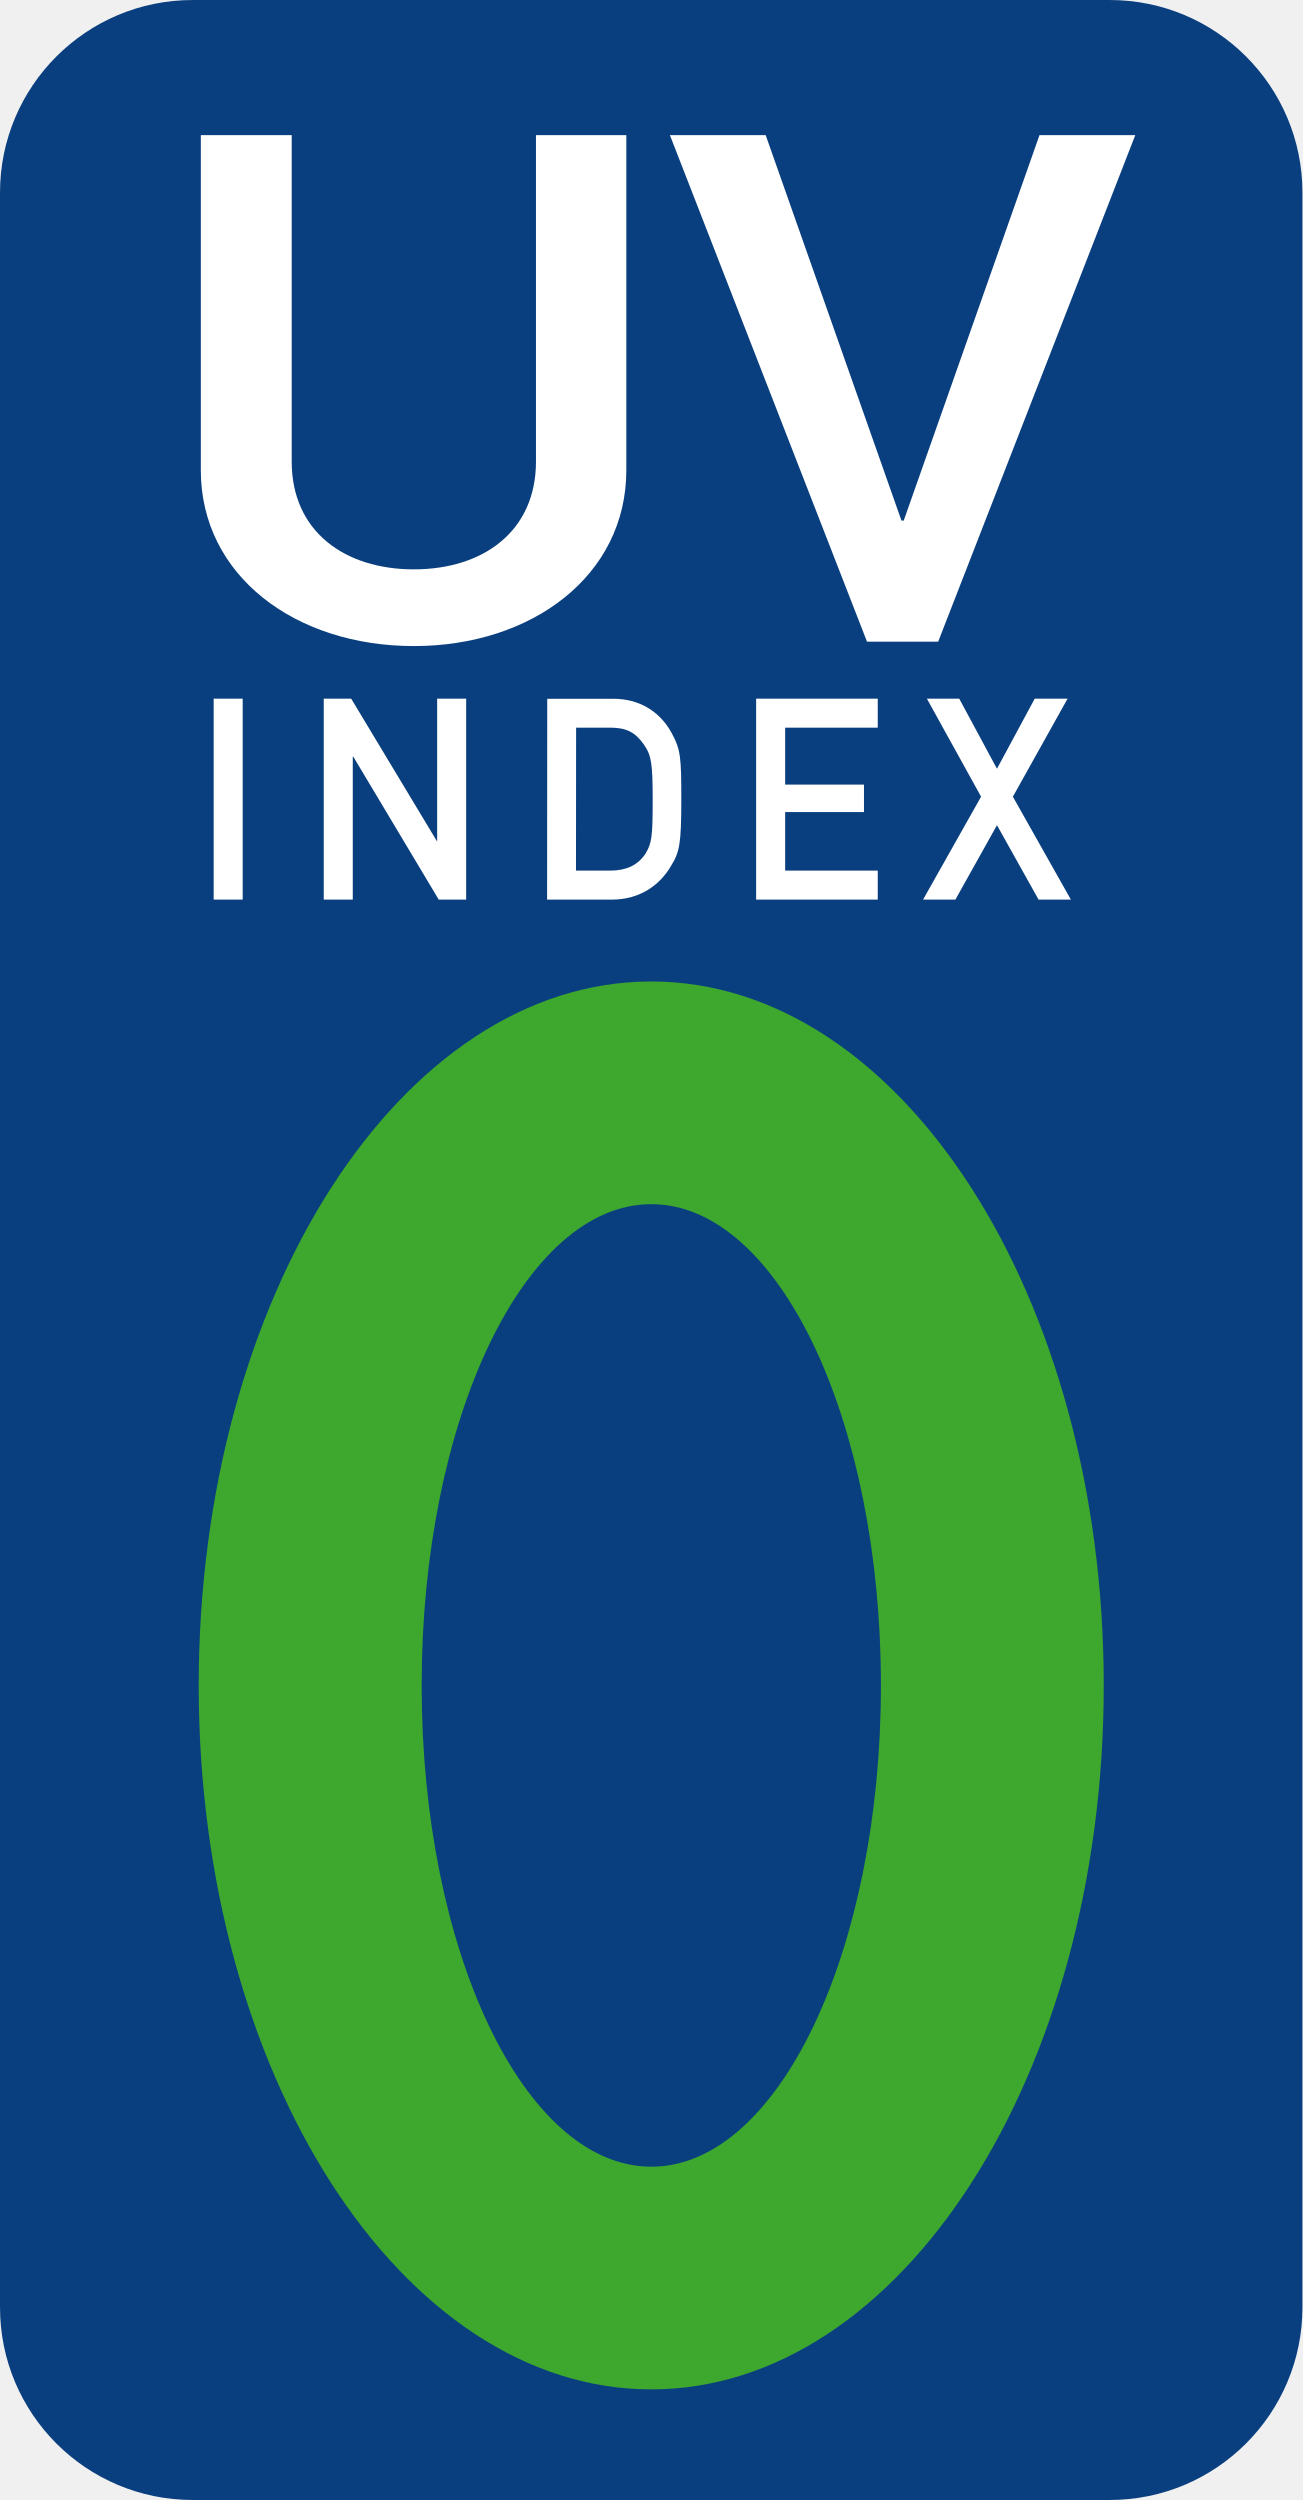
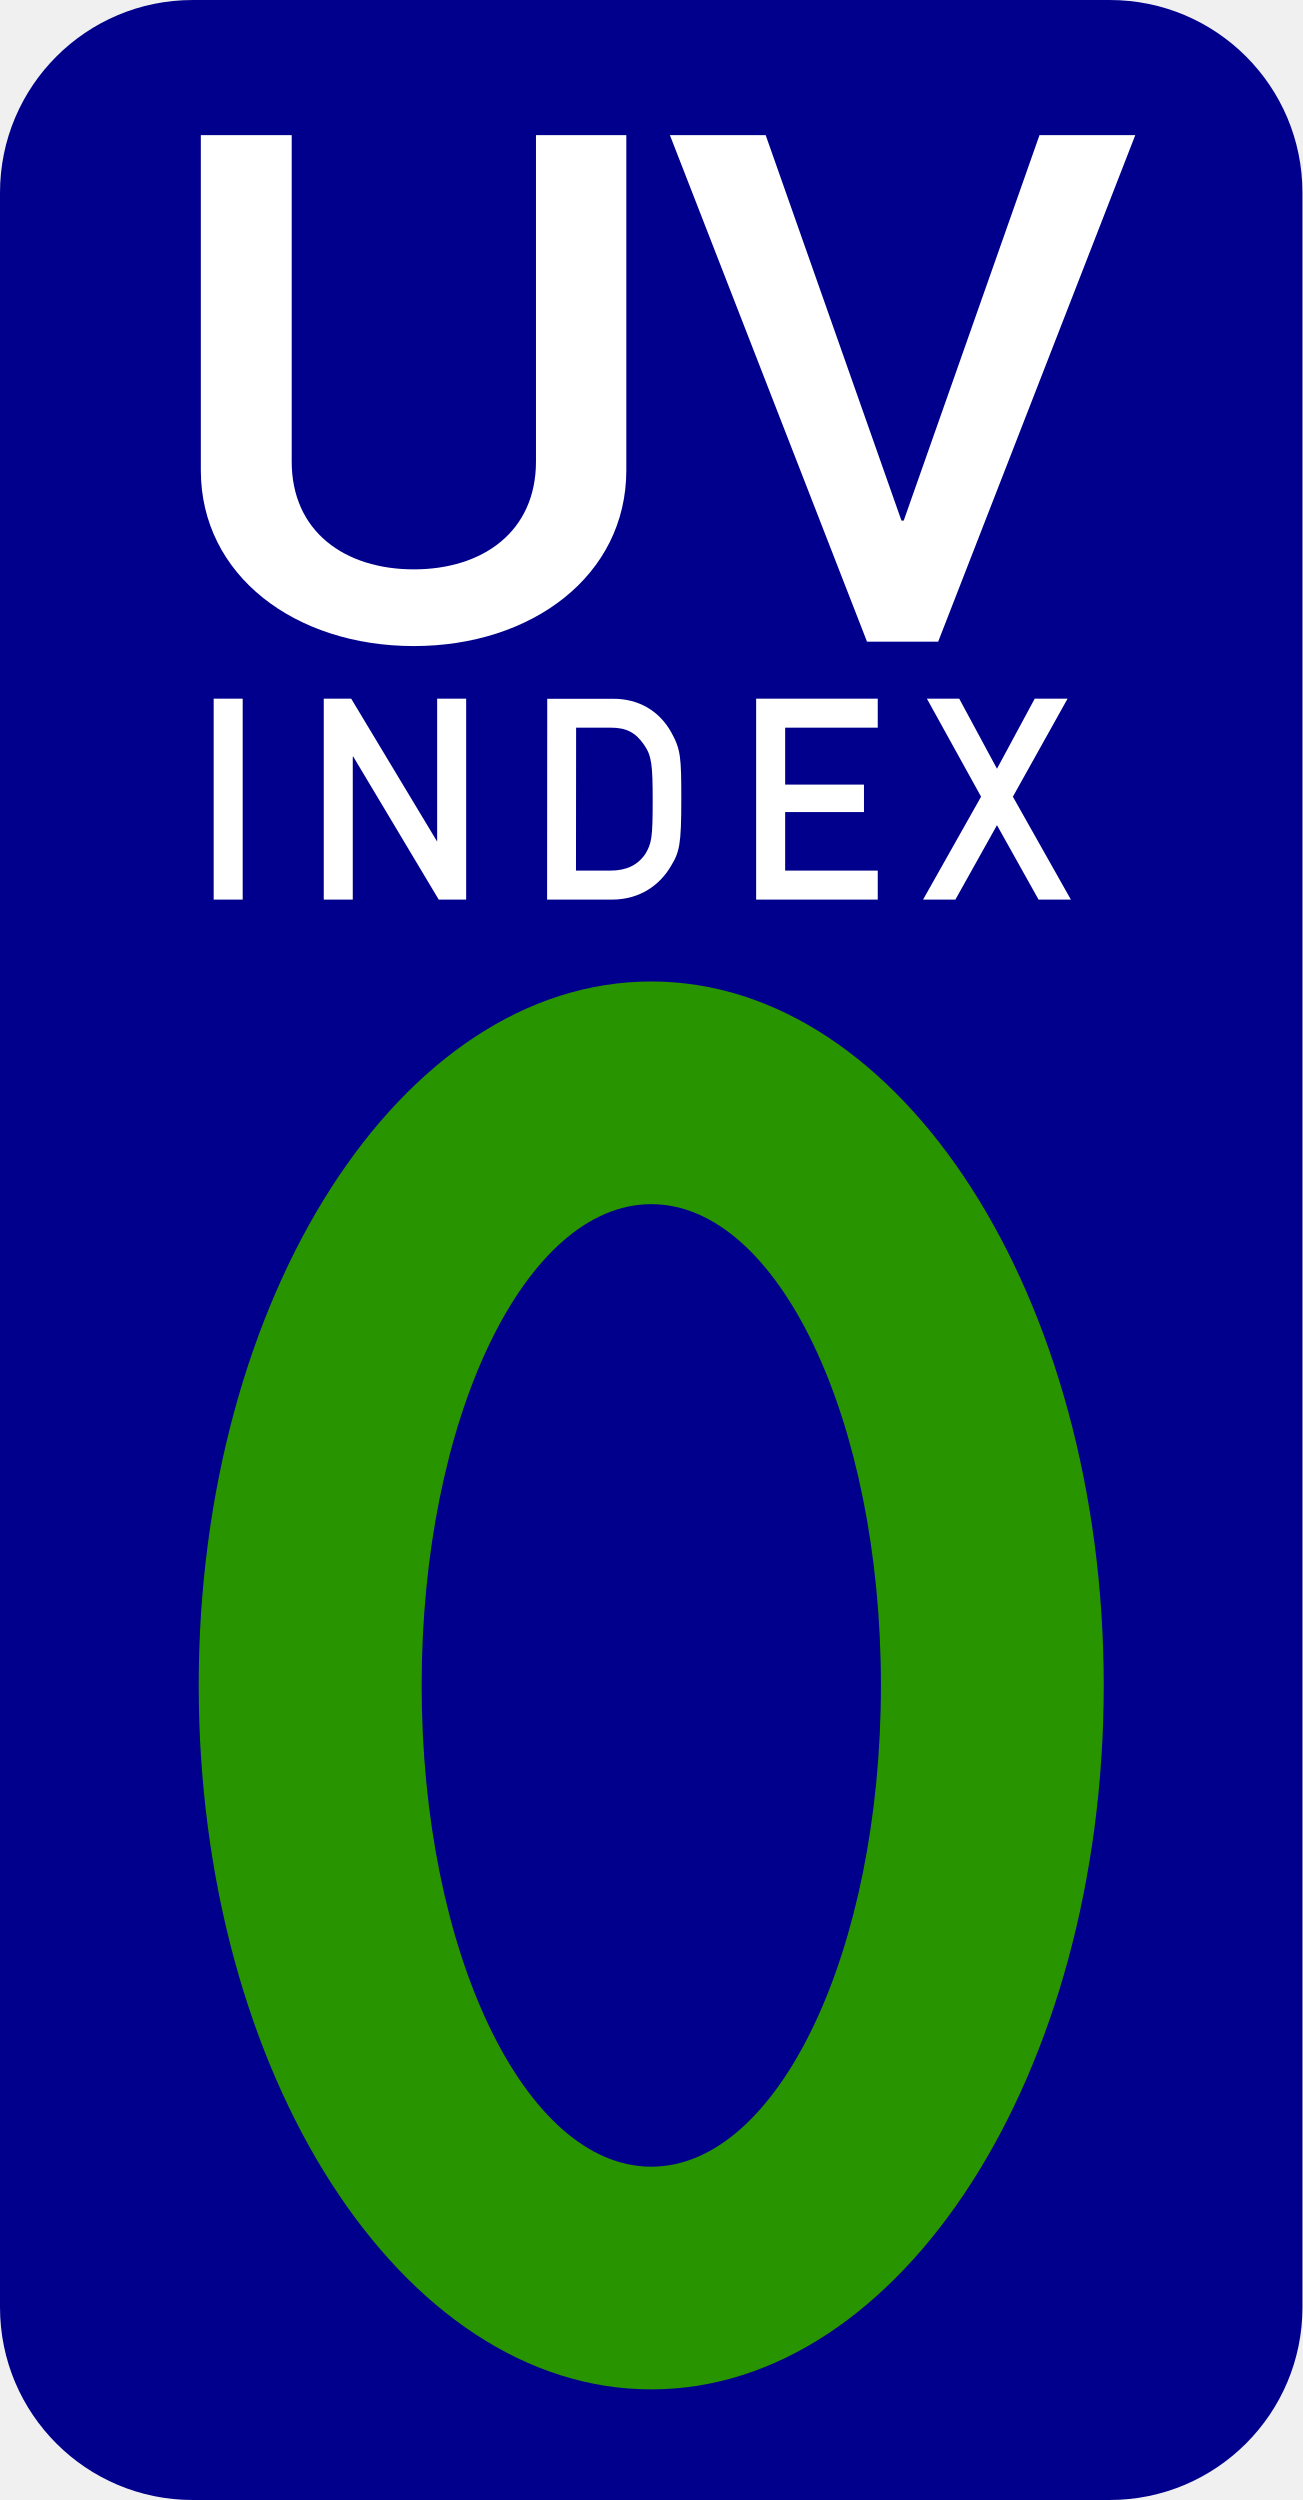
<svg xmlns="http://www.w3.org/2000/svg" width="26.049" height="50" viewBox="0 0 9.832 18.872" version="1.1">
  <g fill-opacity="1" fill-rule="nonzero" stroke="none">
-     <path d="m1.455,-0 h 6.922 c 0.804,0 1.455,0.651 1.455,1.455 v 15.962 c 0,0.804 -0.652,1.455 -1.455,1.455 h -6.922 c -0.804,0 -1.455,-0.651 -1.455,-1.455 v -15.962 c 0,-0.804 0.651,-1.455 1.455,-1.455" fill="#0a3f7f" />
+     <path d="m1.455,-0 h 6.922 c 0.804,0 1.455,0.651 1.455,1.455 v 15.962 c 0,0.804 -0.652,1.455 -1.455,1.455 h -6.922 c -0.804,0 -1.455,-0.651 -1.455,-1.455 v -15.962 c 0,-0.804 0.651,-1.455 1.455,-1.455" fill="#00008d" />
    <path d="m1.516,3.55 c 0,0.794 0.711,1.327 1.608,1.327 0.893,0 1.604,-0.533 1.604,-1.327 v -2.53 h -0.682 v 2.464 c 0,0.529 -0.401,0.814 -0.922,0.814 -0.521,0 -0.922,-0.285 -0.922,-0.814 v -2.464 h -0.686 z m 5.029,1.294 h 0.537 l 1.488,-3.824 h -0.723 l -1.025,2.91 h -0.017 l -1.025,-2.91 h -0.723 z m 0,0" fill="#ffffff" aria-label="UV" />
    <path d="m1.613,6.791 h 0.219 v -1.517 h -0.219 z m 0.831,0 h 0.219 v -1.079 h 0.004 l 0.645,1.079 h 0.207 v -1.517 h -0.219 v 1.079 l -0.649,-1.079 h -0.207 z m 1.686,0 h 0.488 c 0.215,0 0.364,-0.112 0.446,-0.252 0.066,-0.107 0.079,-0.165 0.079,-0.504 0,-0.318 -0.004,-0.376 -0.074,-0.504 -0.091,-0.165 -0.248,-0.256 -0.438,-0.256 h -0.5 z m 0.219,-1.298 h 0.26 c 0.116,0 0.186,0.033 0.252,0.128 0.058,0.083 0.066,0.149 0.066,0.422 0,0.281 -0.008,0.322 -0.054,0.401 -0.058,0.087 -0.145,0.128 -0.265,0.128 h -0.26 z m 1.359,1.298 h 0.918 v -0.219 h -0.699 v -0.442 h 0.595 v -0.207 h -0.595 v -0.43 h 0.699 v -0.219 h -0.918 z m 2.132,0 h 0.244 l -0.438,-0.777 0.413,-0.74 h -0.248 l -0.285,0.529 -0.285,-0.529 h -0.244 l 0.409,0.74 -0.438,0.777 h 0.244 l 0.314,-0.562 z m 0,0" fill="#ffffff" aria-label="INDEX" />
-     <path d="m1.5,12.723 a3.416,5.314 0 0 0 6.832,0.0 a3.416,5.314 0 0 0 -6.832,0.0 h1.683 a1.733,3.632 0 0 1 3.467,0.0 a1.733,3.632 0 0 1 -3.467,0.0 z" fill="#3ea72d" aria-label="0" />
+     <path d="m1.5,12.723 a3.416,5.314 0 0 0 6.832,0.0 a3.416,5.314 0 0 0 -6.832,0.0 h1.683 a1.733,3.632 0 0 1 3.467,0.0 a1.733,3.632 0 0 1 -3.467,0.0 z" fill="#289500" aria-label="0" />
  </g>
</svg>
